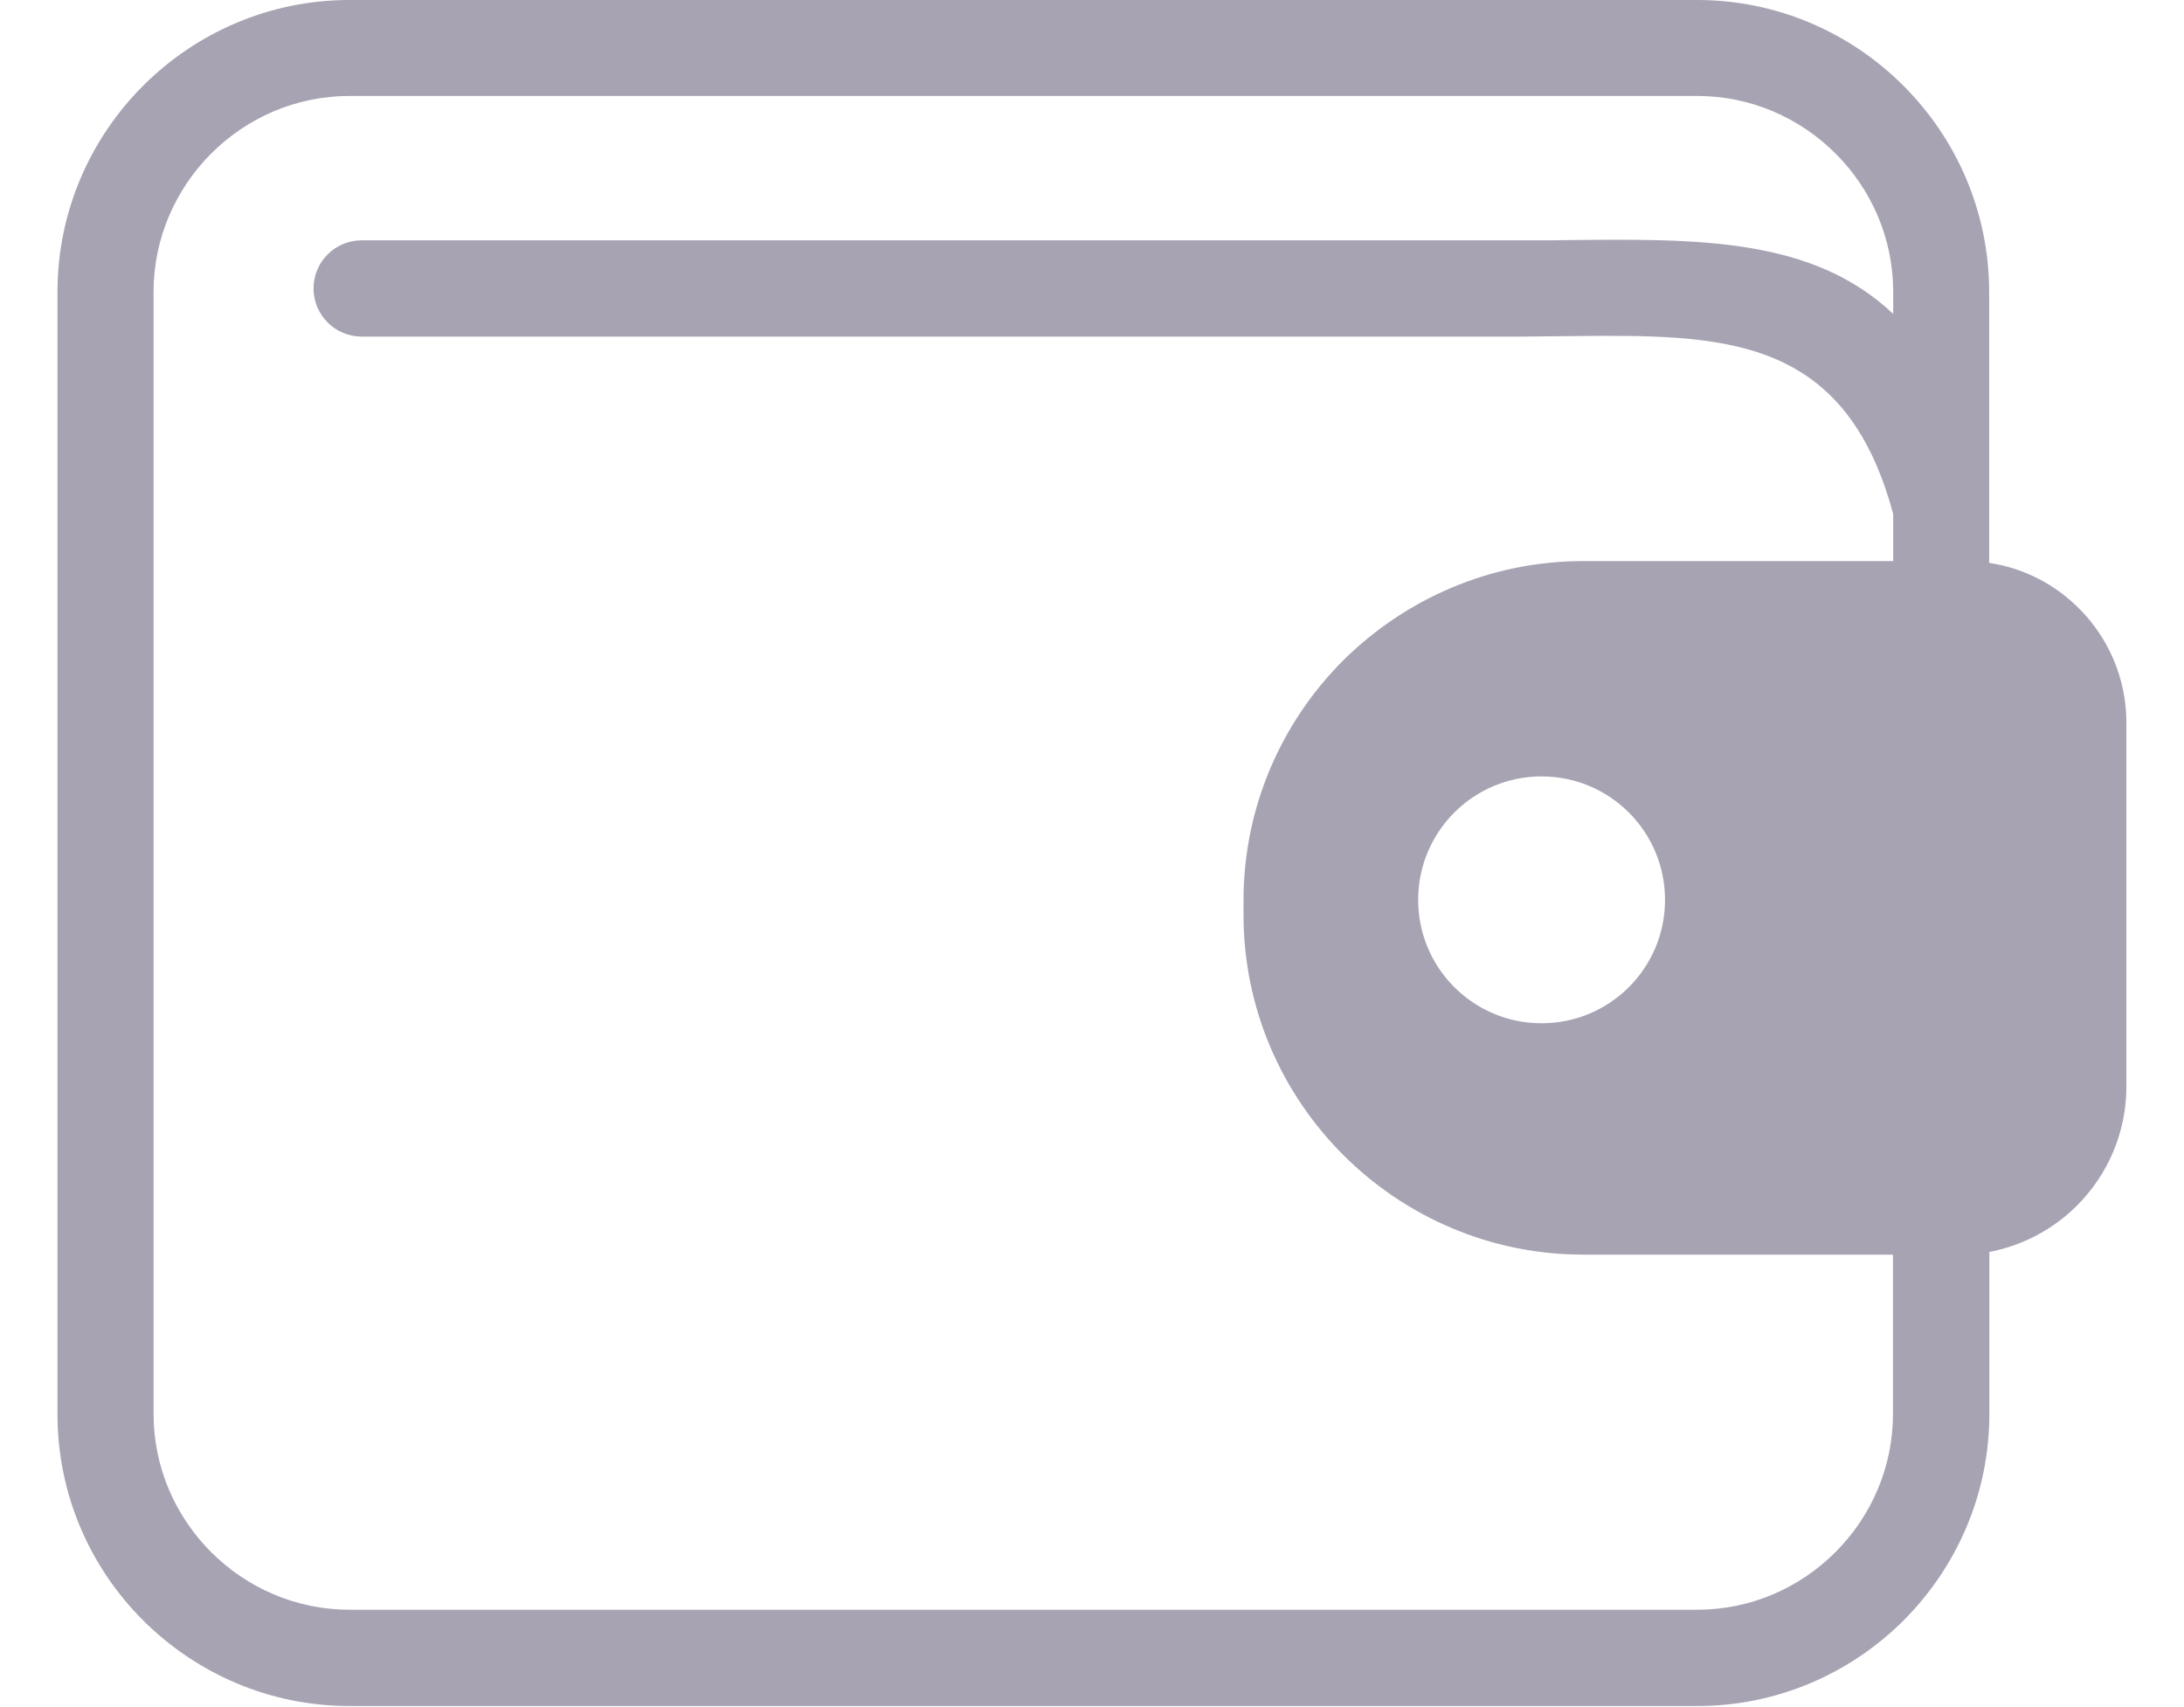
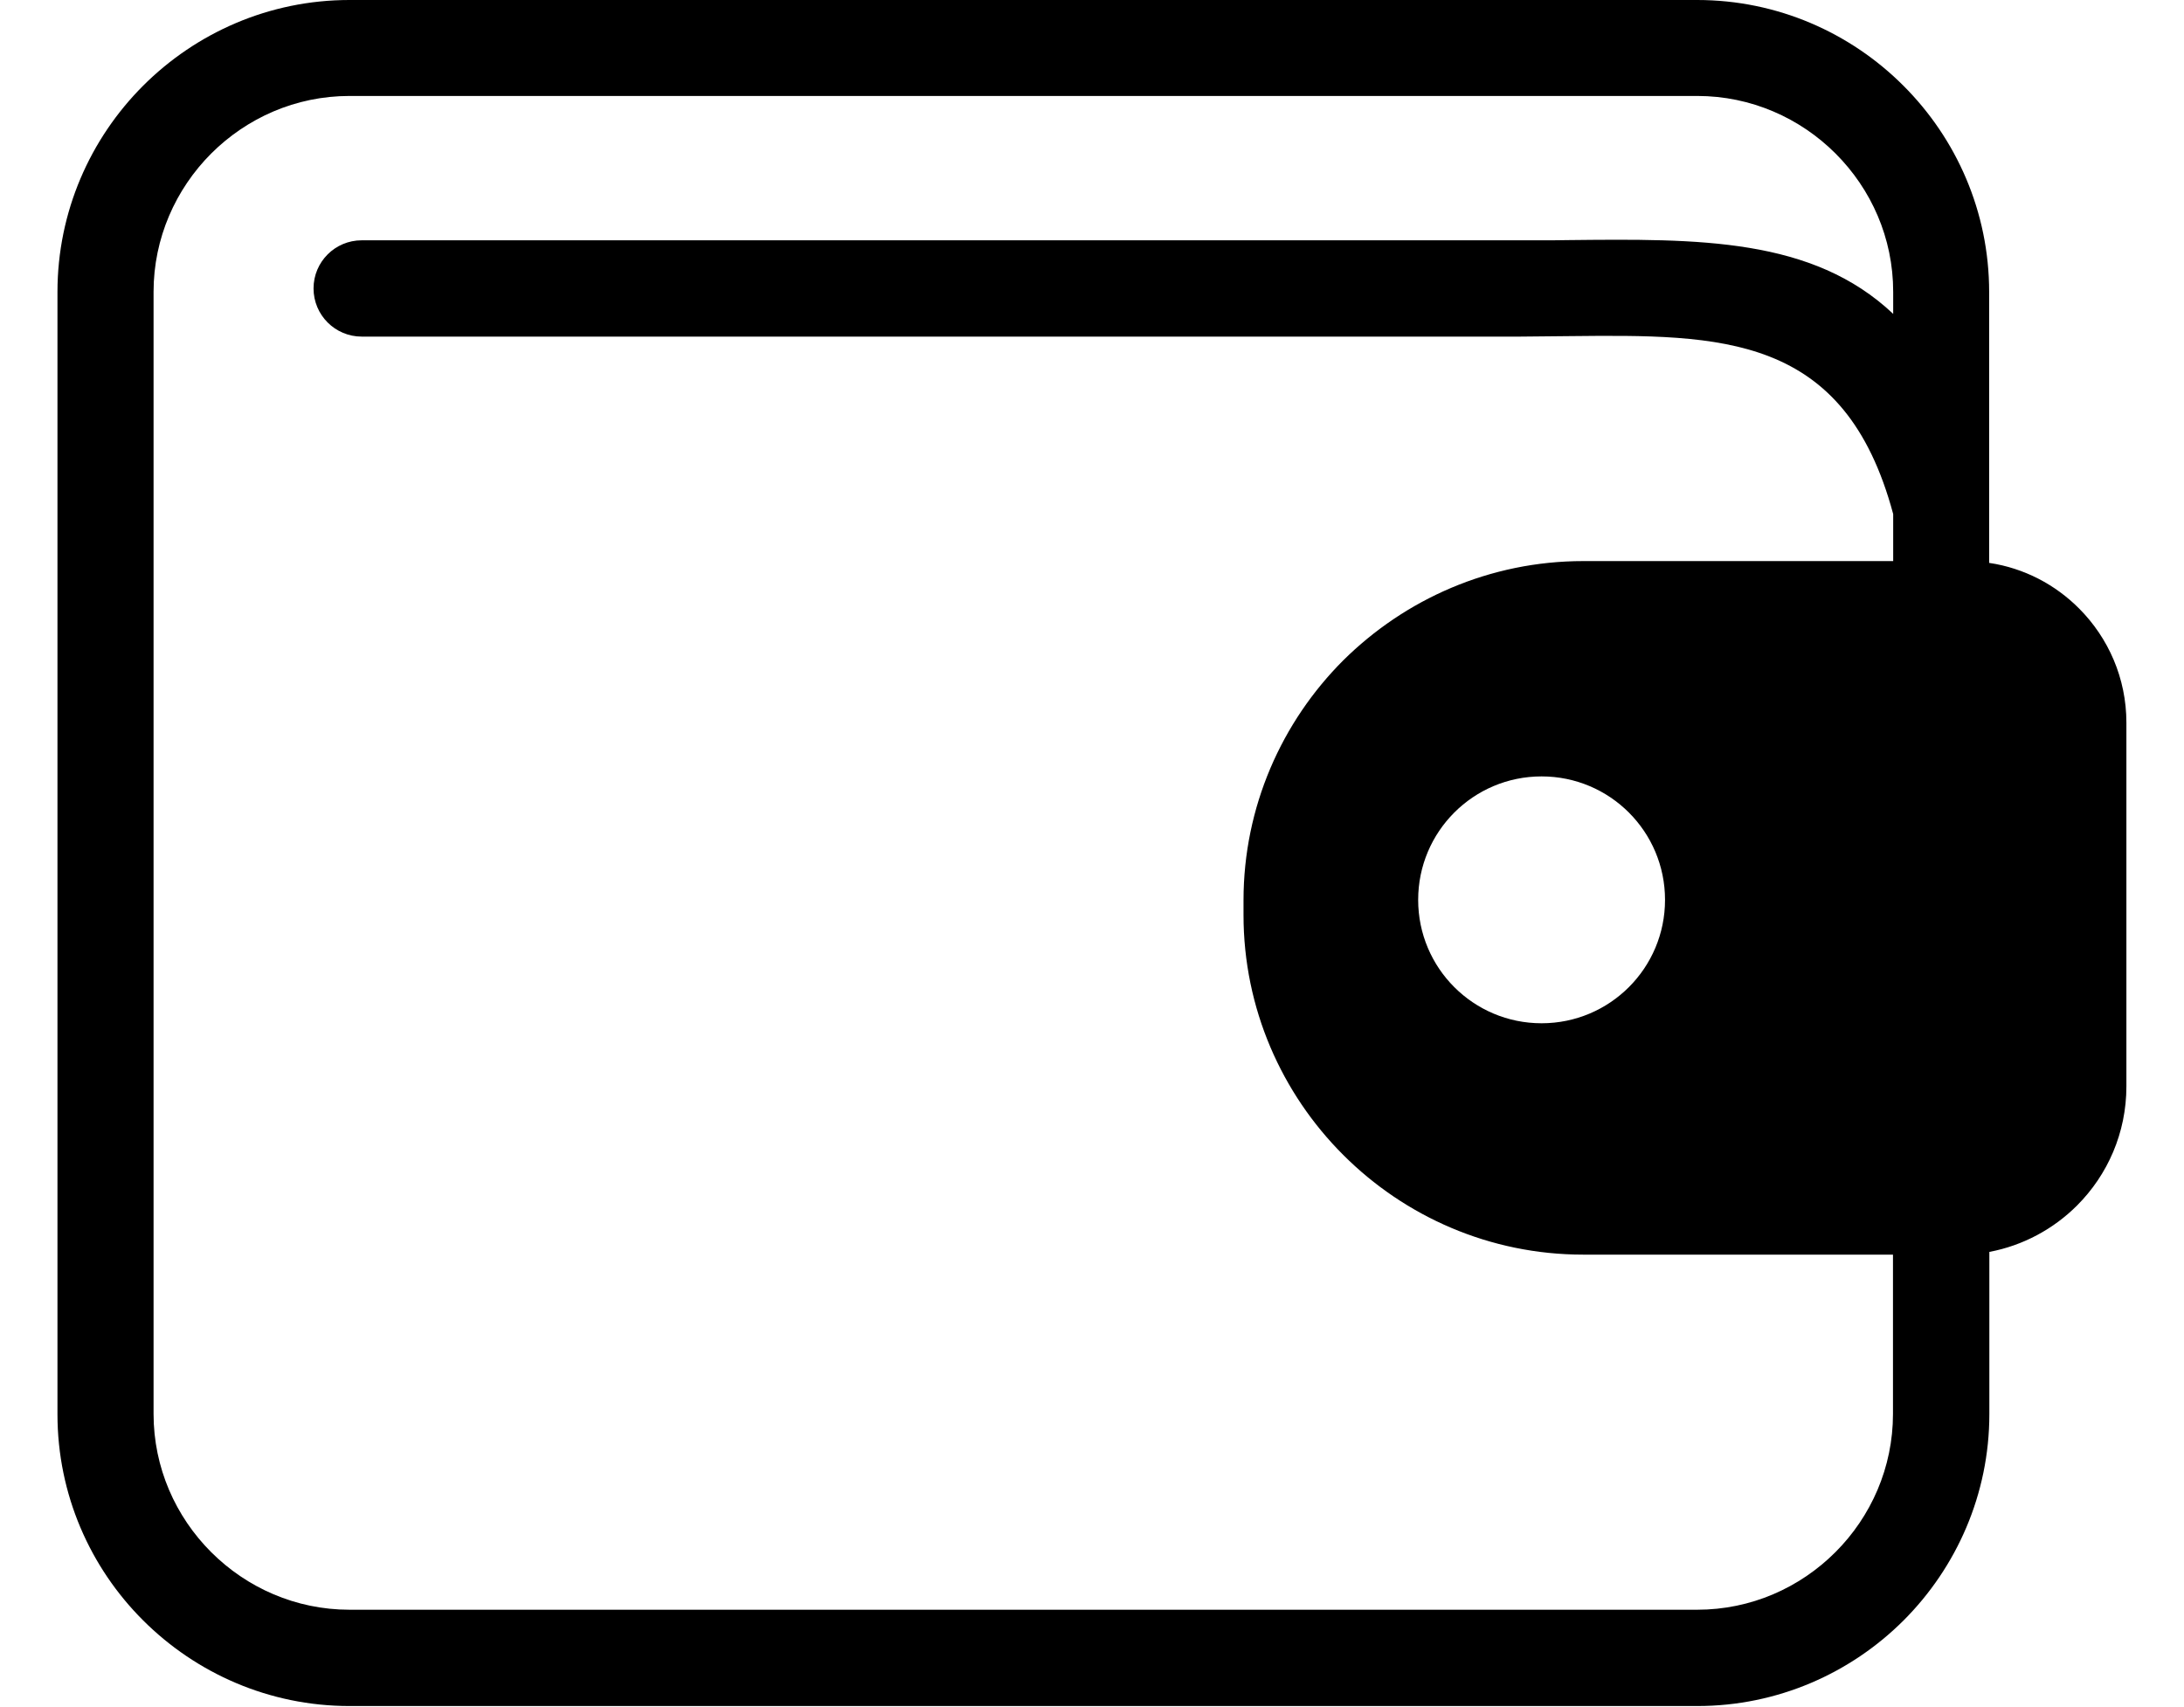
<svg xmlns="http://www.w3.org/2000/svg" width="32" height="25" viewBox="0 0 32 25" fill="none">
-   <path fill-rule="evenodd" clip-rule="evenodd" d="M23.199 8.221H27.739V7.532C27.028 4.885 25.222 4.902 22.989 4.925C22.622 4.929 22.289 4.932 22.269 4.932H5.3C4.91 4.932 4.594 4.616 4.594 4.226C4.594 3.836 4.91 3.521 5.3 3.521H22.269C22.77 3.521 22.876 3.521 22.977 3.518C24.887 3.498 26.555 3.481 27.739 4.599V4.276C27.739 3.486 27.416 2.771 26.895 2.25C26.375 1.73 25.657 1.406 24.869 1.406H5.12C4.33 1.406 3.615 1.73 3.094 2.25C2.574 2.771 2.25 3.489 2.25 4.276V20.717C2.25 21.506 2.574 22.222 3.094 22.742C3.615 23.263 4.333 23.586 5.12 23.586H24.867C25.657 23.586 26.372 23.263 26.893 22.742C27.413 22.222 27.736 21.504 27.736 20.717V18.383H23.197C21.827 18.383 20.581 17.823 19.681 16.922C18.78 16.022 18.22 14.776 18.22 13.407V13.192C18.22 11.823 18.78 10.577 19.681 9.676C20.584 8.781 21.827 8.221 23.199 8.221ZM29.148 8.248C29.658 8.324 30.115 8.566 30.463 8.916C30.892 9.346 31.156 9.938 31.156 10.589V15.918C31.156 16.599 30.88 17.216 30.433 17.663C30.09 18.006 29.643 18.25 29.148 18.343V20.719C29.148 21.896 28.666 22.967 27.892 23.742C27.117 24.516 26.046 24.997 24.869 24.997H5.12C3.943 24.997 2.872 24.516 2.097 23.742C1.323 22.97 0.842 21.899 0.842 20.722V4.278C0.842 3.101 1.323 2.03 2.097 1.256C2.872 0.481 3.943 0 5.12 0H24.867C26.044 0 27.115 0.481 27.889 1.256C28.664 2.03 29.145 3.101 29.145 4.278V8.248H29.148ZM22.587 11.376C23.587 11.376 24.396 12.185 24.396 13.185C24.396 14.184 23.587 14.993 22.587 14.993C21.588 14.993 20.779 14.184 20.779 13.185C20.779 12.185 21.588 11.376 22.587 11.376Z" fill="#A7A3B3" />
+   <path fill-rule="evenodd" clip-rule="evenodd" d="M23.199 8.221H27.739V7.532C27.028 4.885 25.222 4.902 22.989 4.925C22.622 4.929 22.289 4.932 22.269 4.932H5.3C4.91 4.932 4.594 4.616 4.594 4.226C4.594 3.836 4.91 3.521 5.3 3.521H22.269C22.77 3.521 22.876 3.521 22.977 3.518C24.887 3.498 26.555 3.481 27.739 4.599V4.276C27.739 3.486 27.416 2.771 26.895 2.25C26.375 1.73 25.657 1.406 24.869 1.406H5.12C4.33 1.406 3.615 1.73 3.094 2.25C2.574 2.771 2.25 3.489 2.25 4.276V20.717C2.25 21.506 2.574 22.222 3.094 22.742C3.615 23.263 4.333 23.586 5.12 23.586H24.867C25.657 23.586 26.372 23.263 26.893 22.742C27.413 22.222 27.736 21.504 27.736 20.717V18.383H23.197C21.827 18.383 20.581 17.823 19.681 16.922C18.78 16.022 18.22 14.776 18.22 13.407V13.192C18.22 11.823 18.78 10.577 19.681 9.676C20.584 8.781 21.827 8.221 23.199 8.221ZM29.148 8.248C29.658 8.324 30.115 8.566 30.463 8.916C30.892 9.346 31.156 9.938 31.156 10.589V15.918C31.156 16.599 30.88 17.216 30.433 17.663C30.09 18.006 29.643 18.25 29.148 18.343V20.719C29.148 21.896 28.666 22.967 27.892 23.742C27.117 24.516 26.046 24.997 24.869 24.997H5.12C3.943 24.997 2.872 24.516 2.097 23.742C1.323 22.97 0.842 21.899 0.842 20.722V4.278C0.842 3.101 1.323 2.03 2.097 1.256C2.872 0.481 3.943 0 5.12 0H24.867C26.044 0 27.115 0.481 27.889 1.256C28.664 2.03 29.145 3.101 29.145 4.278V8.248H29.148ZM22.587 11.376C23.587 11.376 24.396 12.185 24.396 13.185C24.396 14.184 23.587 14.993 22.587 14.993C21.588 14.993 20.779 14.184 20.779 13.185C20.779 12.185 21.588 11.376 22.587 11.376Z" fill="currentColor" />
</svg>
